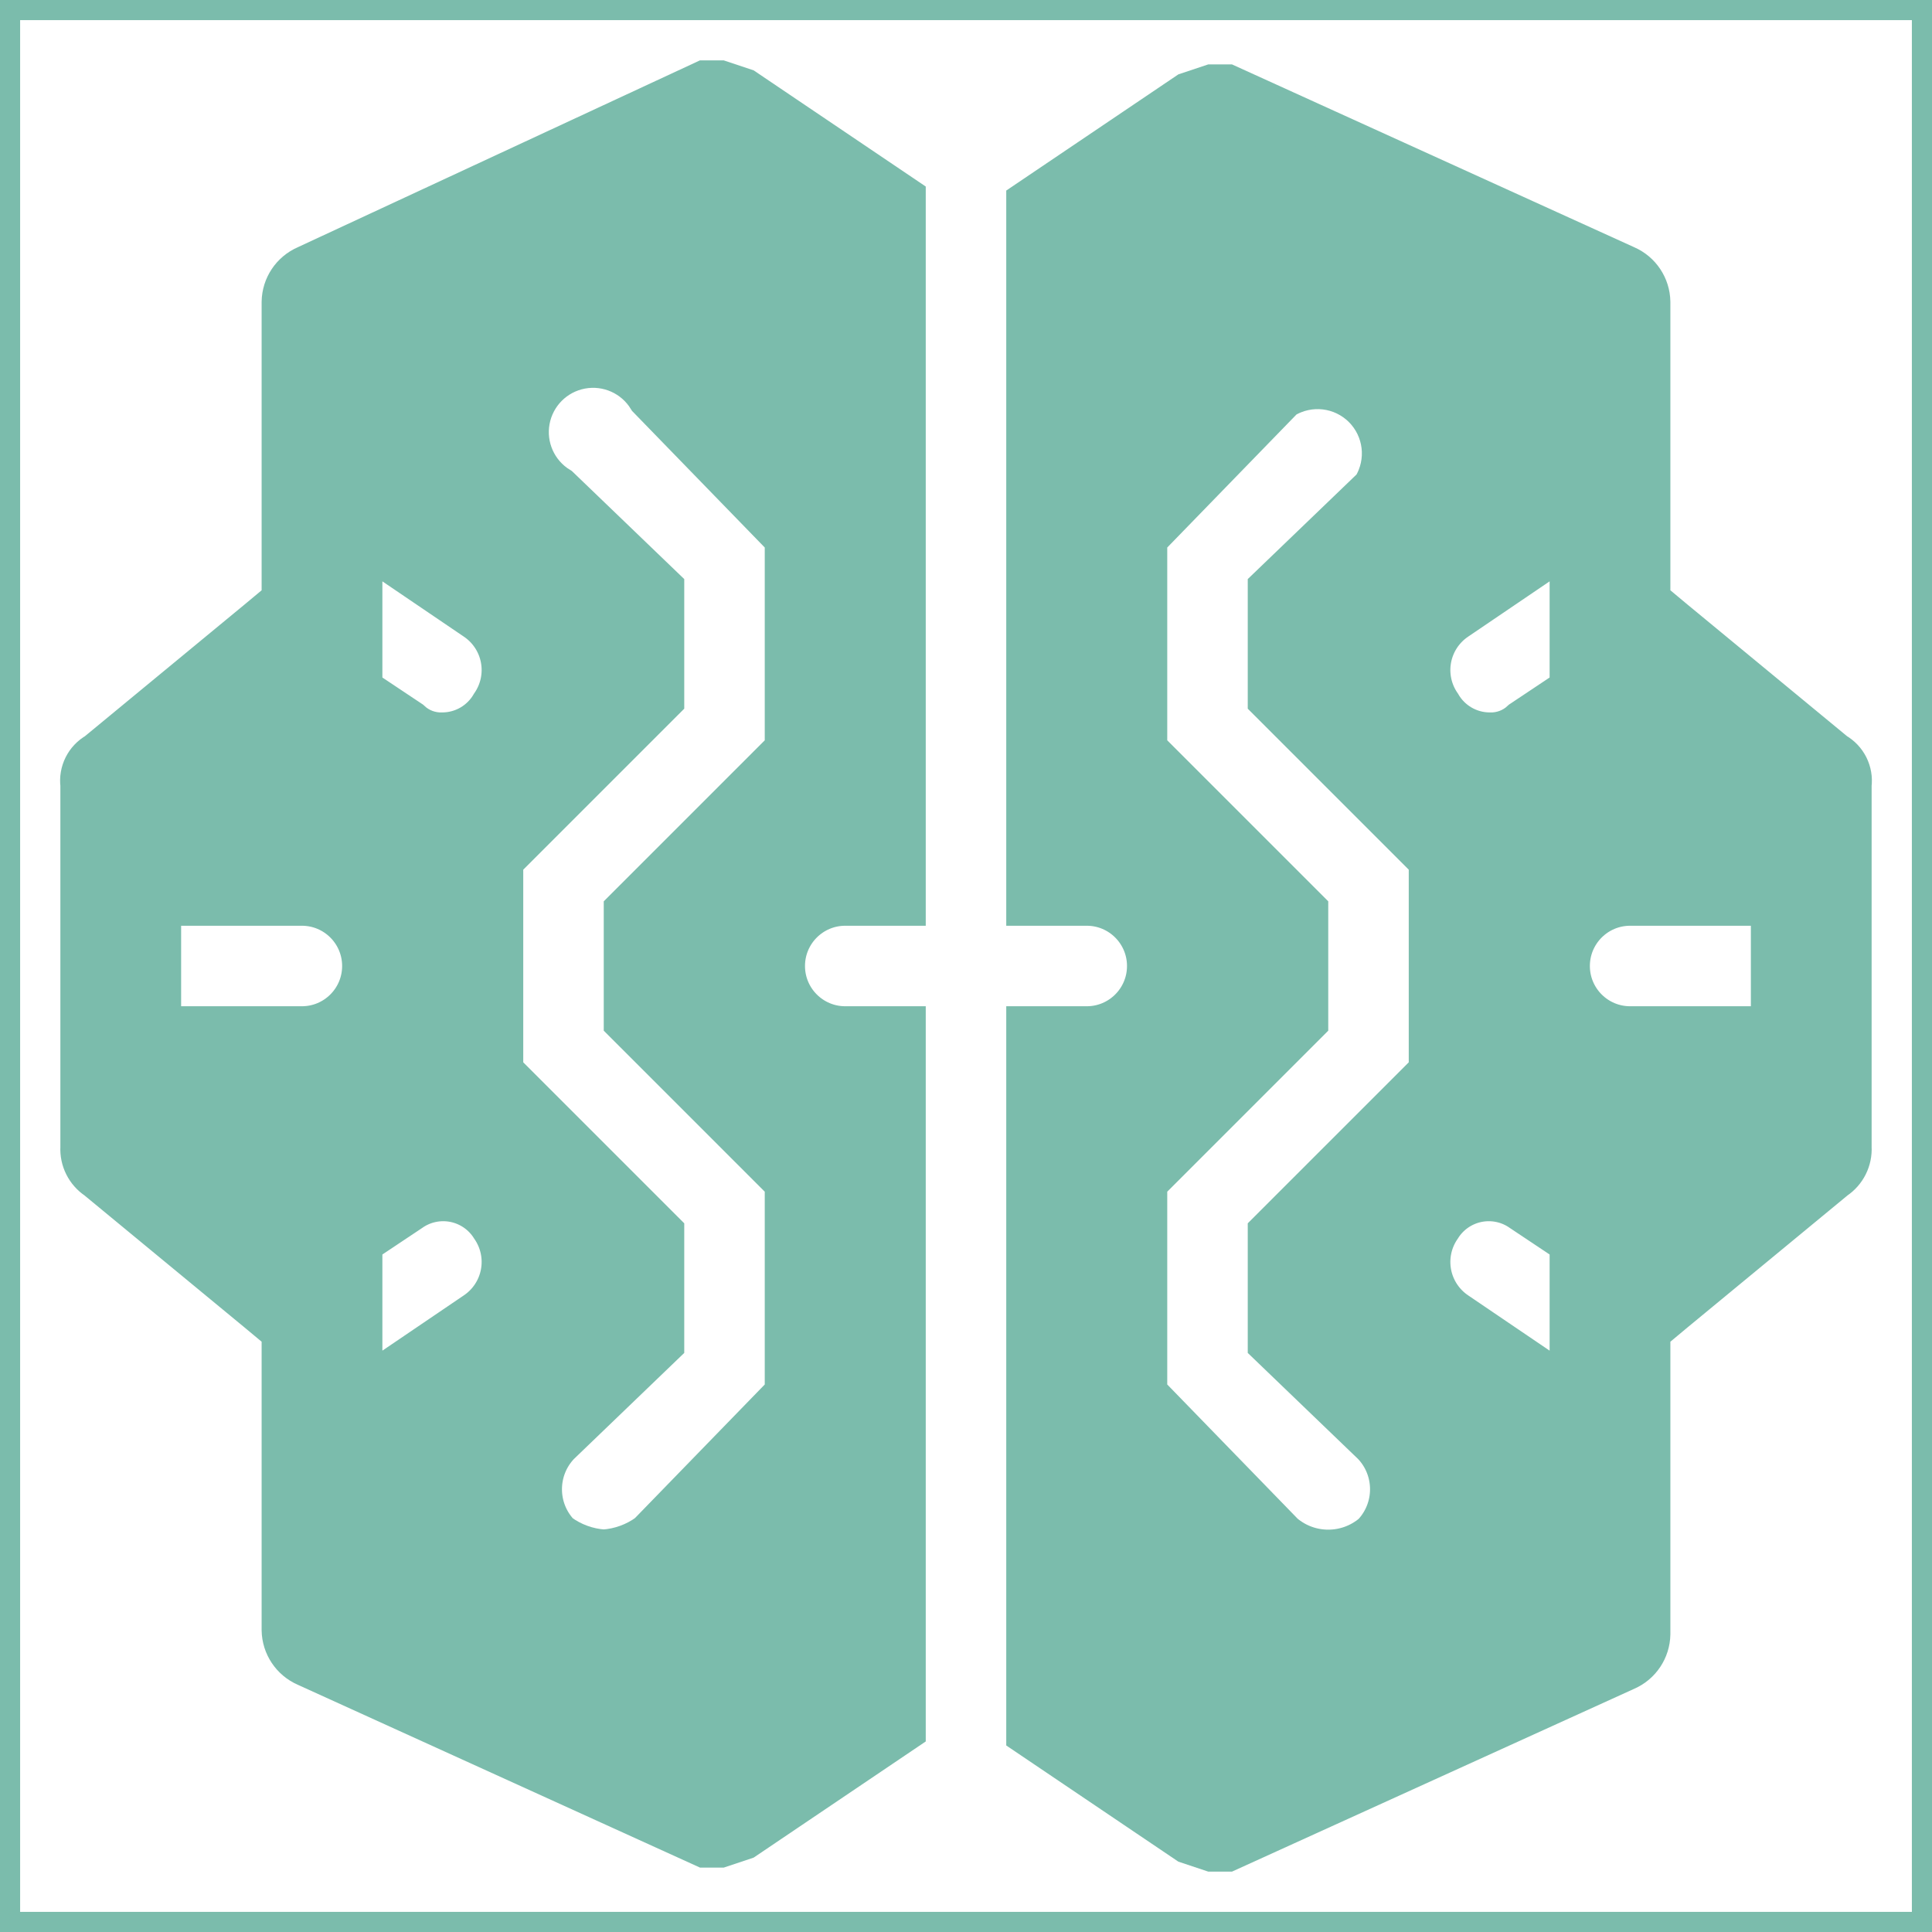
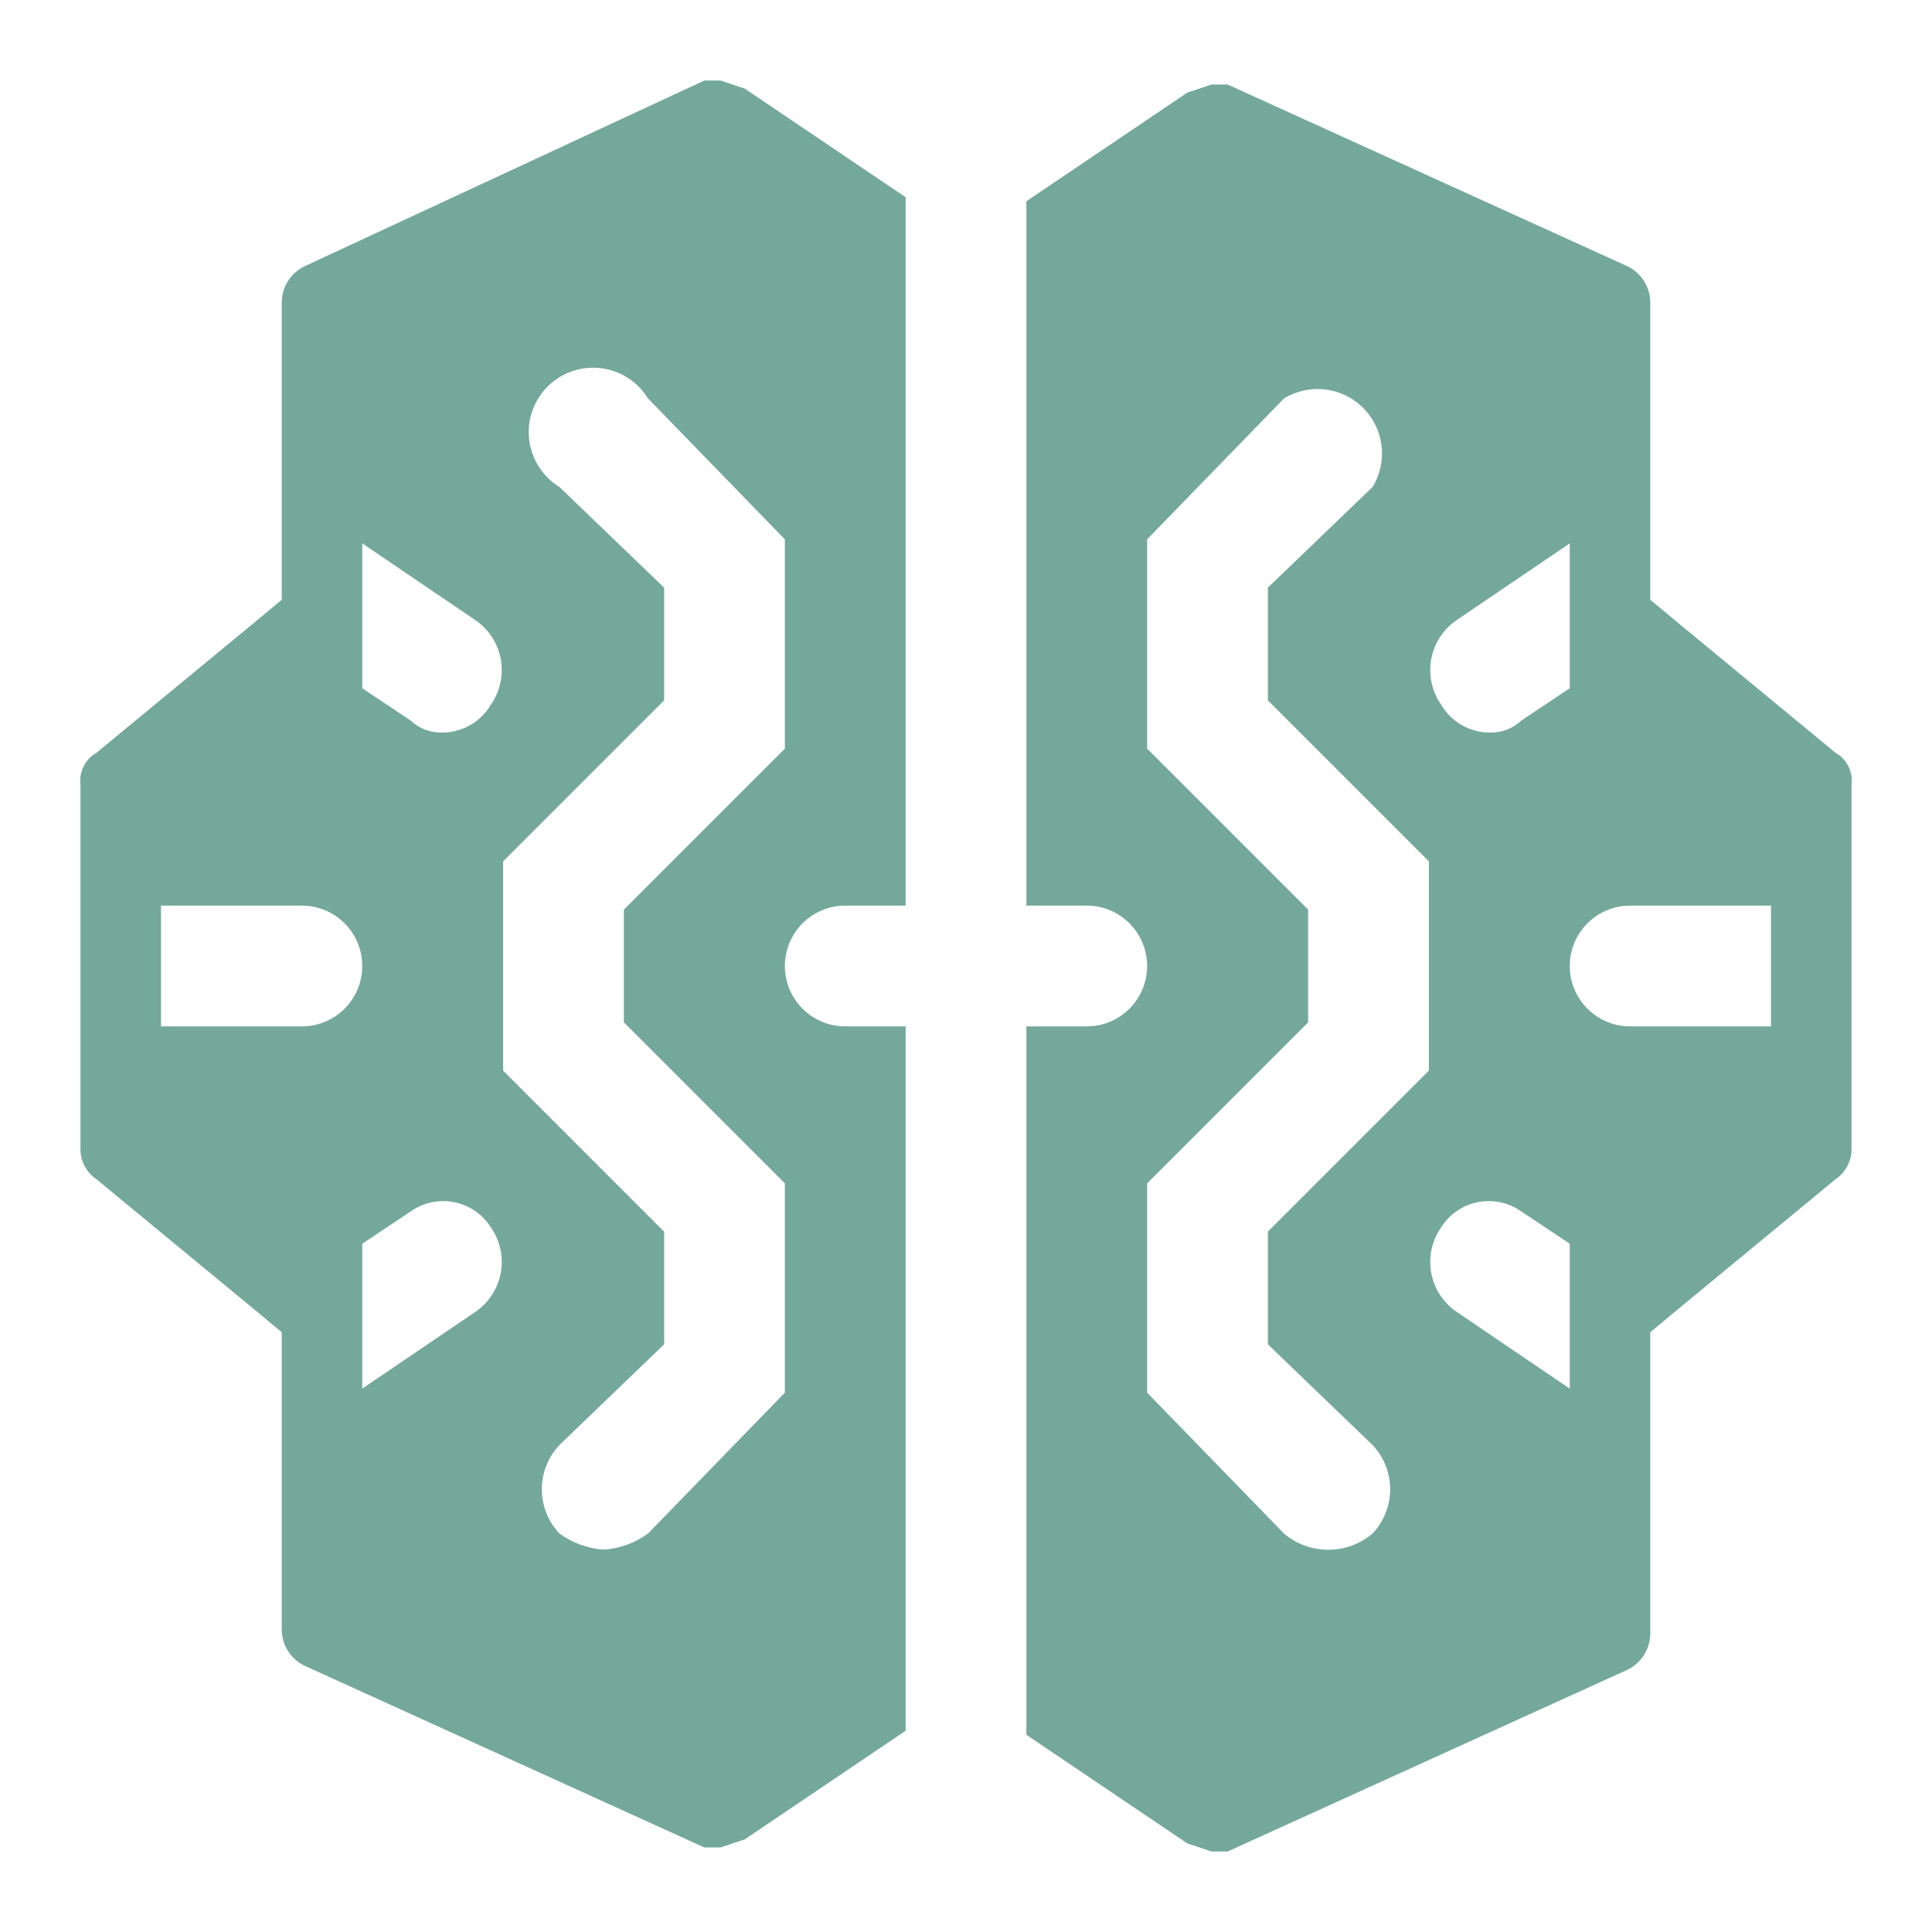
- <svg xmlns="http://www.w3.org/2000/svg" width="256px" height="256px" viewBox="0 0 48 48" fill="#7bbcac" stroke="#7bbcac">
+ <svg xmlns="http://www.w3.org/2000/svg" width="256px" height="256px" viewBox="0 0 48 48" fill="#74a89b" stroke="#74a89b" stroke-width="0">
  <g id="SVGRepo_bgCarrier" stroke-width="0" />
  <g id="SVGRepo_tracerCarrier" stroke-linecap="round" stroke-linejoin="round" />
  <g id="SVGRepo_iconCarrier">
    <g id="Layer_2" data-name="Layer 2">
      <g id="invisible_box" data-name="invisible box">
        <rect width="48" height="48" fill="none" />
      </g>
      <g id="Q3_icons" data-name="Q3 icons">
        <g>
          <path d="M17.9,2h-.4L7.6,6.6a1,1,0,0,0-.6.9v7.4l-.6.5-4,3.3a.8.8,0,0,0-.4.8v9a.9.9,0,0,0,.4.8l4,3.3.6.5v7.4a1,1,0,0,0,.6.9l9.9,4.5h.4l.6-.2,4-2.7V25.5H21a1.5,1.5,0,0,1,0-3h1.5V4.9l-4-2.7ZM9,13.5l2.8,1.9a1.5,1.5,0,0,1,.4,2.1,1.4,1.4,0,0,1-1.2.7,1.1,1.1,0,0,1-.8-.3L9,17.1Zm-5,9H7.5a1.5,1.5,0,0,1,0,3H4Zm5,8.4,1.2-.8a1.4,1.4,0,0,1,2,.4,1.5,1.5,0,0,1-.4,2.1L9,34.5ZM19.5,18.6l-4,4v2.8l4,4v5.2l-3.4,3.5a2.1,2.1,0,0,1-1.1.4,2.1,2.1,0,0,1-1.1-.4,1.6,1.6,0,0,1,0-2.2l2.6-2.5V30.6l-4-4V21.4l4-4V14.6l-2.6-2.5a1.6,1.6,0,1,1,2.2-2.2l3.4,3.5Z" />
          <path d="M45.6,18.7l-4-3.3-.6-.5V7.5a1,1,0,0,0-.6-.9L30.5,2.1h-.4l-.6.2-4,2.7V22.5H27a1.5,1.5,0,0,1,0,3H25.5V43.1l4,2.7.6.2h.4l9.9-4.5a1,1,0,0,0,.6-.9V33.1l.6-.5,4-3.3a.9.9,0,0,0,.4-.8v-9A.8.8,0,0,0,45.6,18.7ZM39,17.1l-1.2.8a1.1,1.1,0,0,1-.8.3,1.4,1.4,0,0,1-1.2-.7,1.5,1.5,0,0,1,.4-2.1L39,13.5ZM28.5,29.4l4-4V22.6l-4-4V13.4l3.4-3.5a1.6,1.6,0,0,1,2.2,2.2l-2.6,2.5v2.8l4,4v5.2l-4,4v2.8l2.6,2.5a1.6,1.6,0,0,1,0,2.2,1.7,1.7,0,0,1-2.2,0l-3.4-3.5ZM39,34.5l-2.8-1.9a1.5,1.5,0,0,1-.4-2.1,1.4,1.4,0,0,1,2-.4l1.2.8Zm5-9H40.5a1.5,1.5,0,0,1,0-3H44Z" />
        </g>
      </g>
    </g>
  </g>
</svg>
